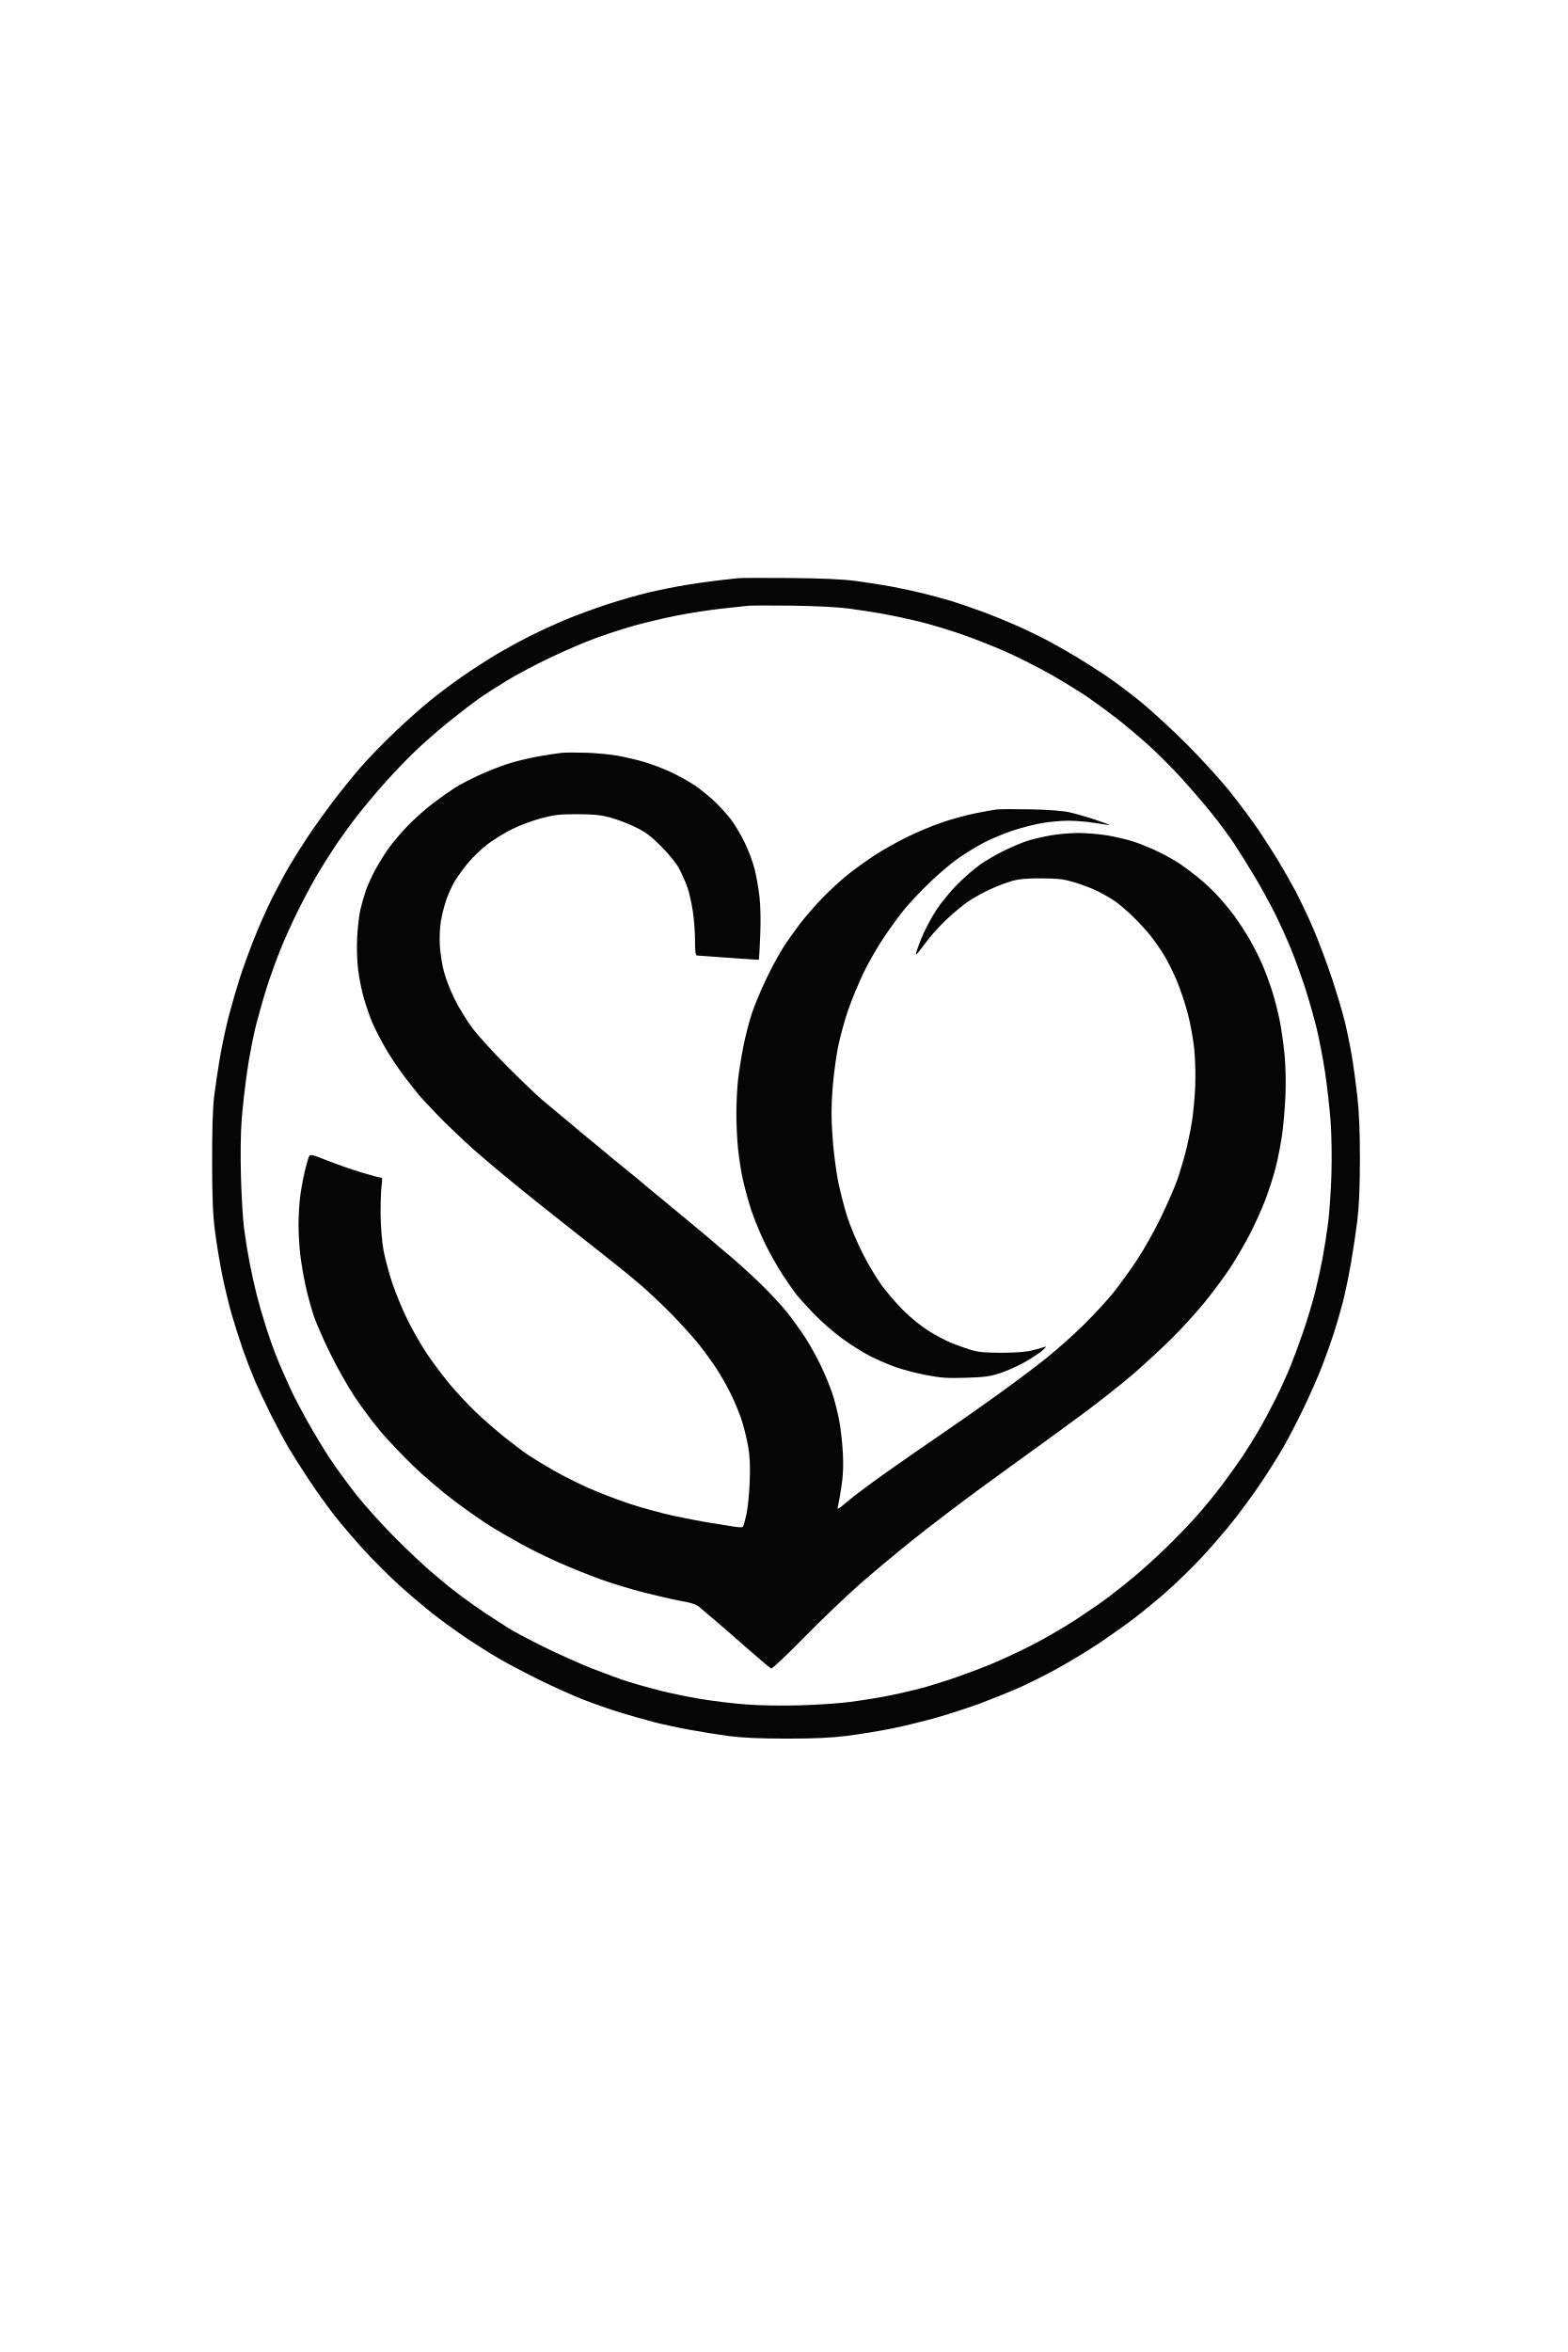
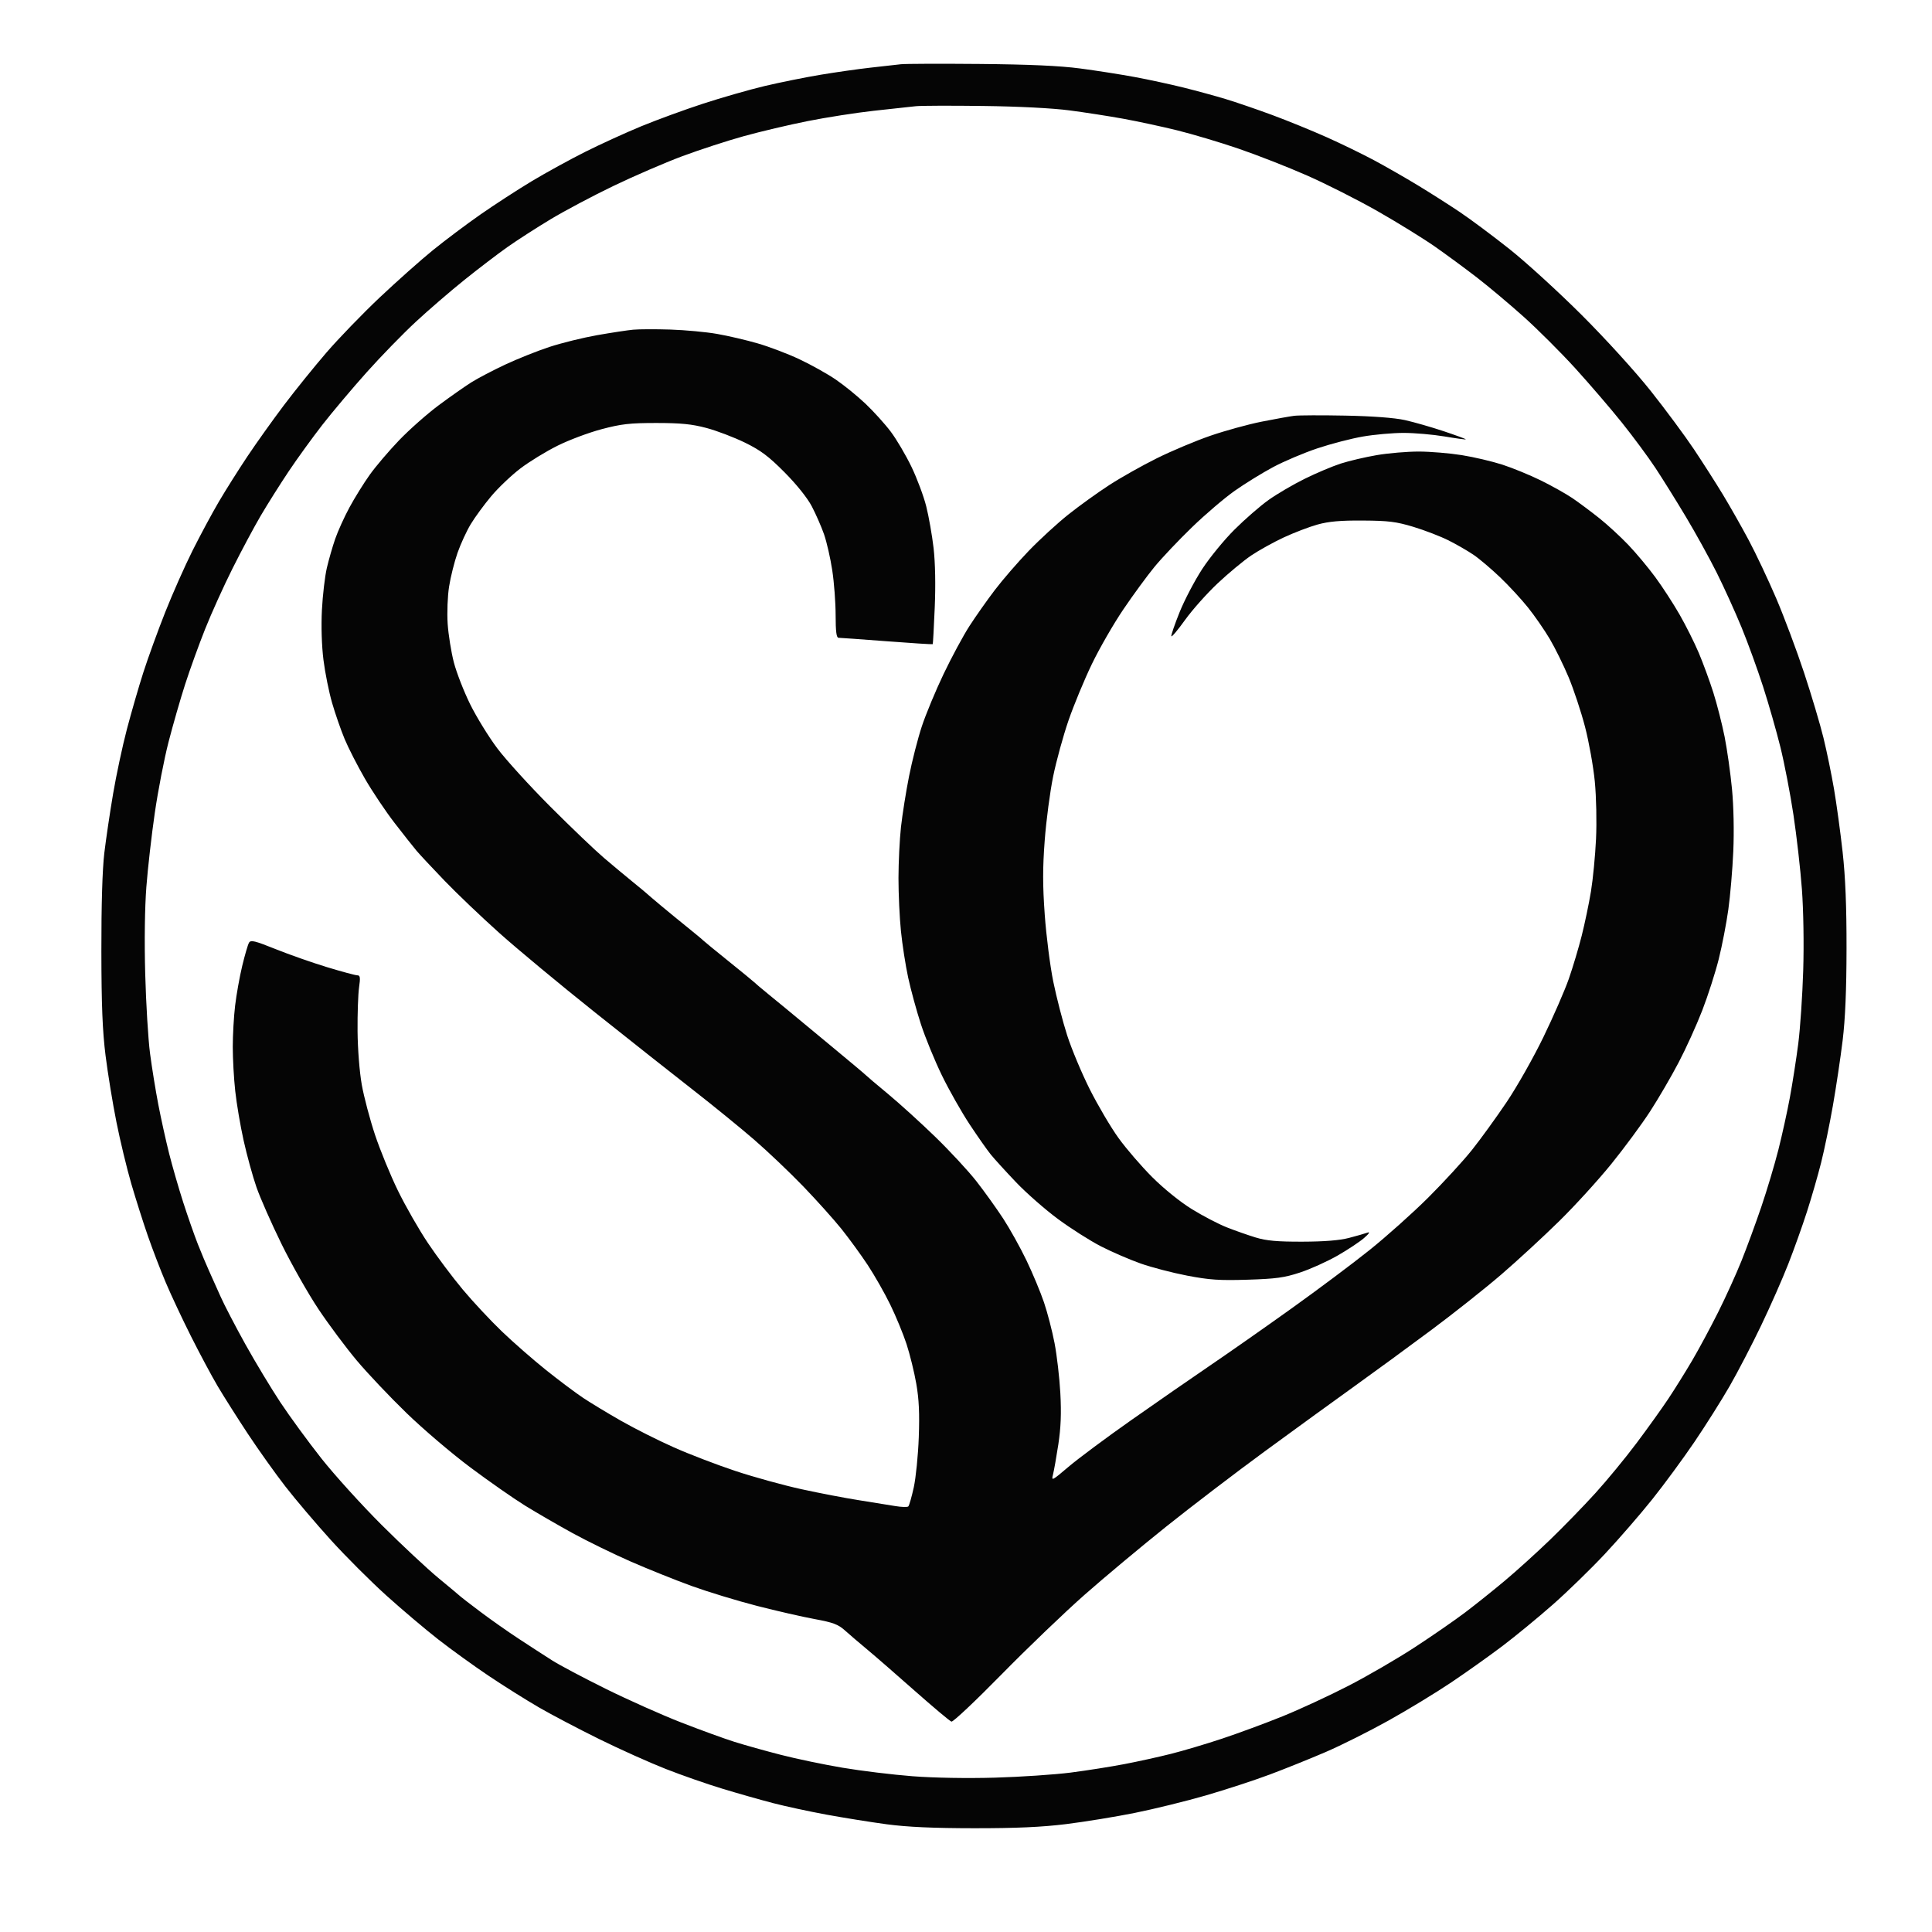
- <svg xmlns="http://www.w3.org/2000/svg" version="1.2" viewBox="0 0 1024 1536" width="100" height="150">
+ <svg xmlns="http://www.w3.org/2000/svg" version="1.2" viewBox="250 350 520 830" width="100" height="100">
  <style>
		.s0 { opacity: .98;fill: #000000 } 
	</style>
  <path id="Path 0" fill-rule="evenodd" class="s0" d="m516 377.48c21.16 0.19 34.33 0.78 43 1.93 6.88 0.9 17.45 2.56 23.5 3.68 6.05 1.12 15.5 3.17 21 4.54 5.5 1.37 13.6 3.58 18 4.91 4.4 1.33 13.4 4.41 20 6.85 6.6 2.44 17.17 6.75 23.5 9.58 6.33 2.83 15.55 7.32 20.5 9.98 4.95 2.66 13.27 7.43 18.5 10.6 5.23 3.17 13.33 8.32 18 11.45 4.67 3.13 14.35 10.34 21.5 16.02 7.15 5.67 21.14 18.46 31.1 28.4 10.34 10.33 23.03 24.3 29.6 32.58 6.33 7.98 14.66 19.23 18.52 25 3.85 5.77 9.46 14.55 12.46 19.5 3 4.95 7.98 13.73 11.06 19.5 3.08 5.77 8.39 17.02 11.81 25 3.41 7.98 8.8 22.37 11.99 32 3.18 9.62 6.93 22.23 8.34 28 1.41 5.77 3.45 15.67 4.53 22 1.08 6.33 2.74 18.48 3.69 27 1.2 10.8 1.71 23.38 1.68 41.5-0.02 17.77-0.55 30.27-1.67 39.5-0.91 7.42-2.79 20.02-4.19 28-1.4 7.98-3.67 19-5.06 24.5-1.38 5.5-4.11 14.95-6.06 21-1.94 6.05-5.56 16.17-8.04 22.5-2.47 6.33-7.73 18.25-11.69 26.5-3.95 8.25-10.03 19.95-13.51 26-3.48 6.05-10.29 16.85-15.14 24-4.85 7.15-13.01 18.24-18.12 24.64-5.12 6.41-14.25 16.94-20.3 23.41-6.05 6.47-16.17 16.32-22.5 21.88-6.33 5.57-16 13.52-21.5 17.68-5.5 4.17-15.4 11.2-22 15.64-6.6 4.44-18.75 11.83-27 16.42-8.25 4.6-20.4 10.68-27 13.52-6.6 2.84-17.4 7.19-24 9.66-6.6 2.47-18.98 6.52-27.5 8.99-8.52 2.47-22.25 5.84-30.5 7.5-8.25 1.66-21.52 3.82-29.5 4.81-10.47 1.29-21.45 1.78-39.5 1.77-17.61-0.02-28.7-0.52-37.5-1.69-6.88-0.92-18.57-2.8-26-4.16-7.43-1.37-17.77-3.61-23-4.97-5.23-1.36-14.9-4.11-21.5-6.11-6.6-1.99-17.63-5.84-24.5-8.54-6.88-2.7-19.7-8.45-28.5-12.79-8.8-4.33-20.5-10.48-26-13.66-5.5-3.19-15.18-9.27-21.5-13.51-6.32-4.24-16.05-11.26-21.62-15.6-5.56-4.34-15.62-12.84-22.33-18.89-6.72-6.05-17.47-16.79-23.89-23.87-6.41-7.07-15.2-17.42-19.53-23-4.33-5.57-11.59-15.76-16.13-22.63-4.54-6.88-10.39-16.1-12.99-20.5-2.6-4.4-7.77-14.08-11.5-21.5-3.72-7.42-8.58-17.77-10.79-23-2.22-5.23-5.68-14.23-7.68-20-2.01-5.77-5.22-15.9-7.15-22.5-1.92-6.6-4.79-18.52-6.38-26.5-1.6-7.98-3.69-20.8-4.66-28.5-1.32-10.55-1.77-21.65-1.8-45-0.03-19.65 0.43-35.03 1.26-42 0.73-6.05 2.42-17.52 3.78-25.5 1.35-7.98 4.02-20.46 5.93-27.75 1.92-7.29 5.11-18.31 7.1-24.5 1.99-6.19 6.2-17.77 9.36-25.75 3.16-7.98 8.45-19.9 11.76-26.5 3.31-6.6 8.39-16.05 11.3-21 2.91-4.95 8.45-13.73 12.3-19.5 3.86-5.77 10.92-15.67 15.7-22 4.78-6.33 12.96-16.45 18.17-22.5 5.21-6.05 15.51-16.7 22.88-23.67 7.38-6.96 17.68-16.13 22.91-20.37 5.23-4.24 14.45-11.16 20.5-15.38 6.05-4.21 15.95-10.63 22-14.27 6.05-3.63 16.4-9.31 23-12.62 6.6-3.3 17.4-8.23 24-10.95 6.6-2.72 18.52-7.08 26.5-9.69 7.98-2.6 19.9-6.02 26.5-7.59 6.6-1.56 17.4-3.74 24-4.84 6.6-1.1 16.27-2.48 21.5-3.06 5.23-0.59 11.07-1.25 13-1.46 1.93-0.22 17.23-0.27 34-0.12zm-45.5 20.1c-7.7 0.85-20.52 2.85-28.5 4.44-7.98 1.59-20.35 4.51-27.5 6.49-7.15 1.98-19.07 5.87-26.5 8.64-7.43 2.78-20.7 8.51-29.5 12.75-8.8 4.23-20.95 10.68-27 14.32-6.05 3.65-14.38 9.01-18.5 11.92-4.13 2.91-12.45 9.26-18.5 14.12-6.05 4.86-15.47 12.98-20.92 18.04-5.46 5.06-14.96 14.82-21.11 21.7-6.14 6.87-14.68 17-18.97 22.5-4.28 5.5-10.8 14.5-14.48 20-3.68 5.5-9.07 14.05-11.98 19-2.91 4.95-8.38 15.19-12.16 22.75-3.79 7.56-9.08 19.26-11.76 26-2.69 6.74-6.55 17.42-8.59 23.75-2.04 6.33-5.24 17.46-7.12 24.75-1.88 7.29-4.54 21.01-5.91 30.5-1.38 9.49-3.01 23.77-3.62 31.75-0.68 8.79-0.88 23.56-0.49 37.5 0.34 12.65 1.27 27.95 2.06 34 0.79 6.05 2.39 15.95 3.56 22 1.16 6.05 3.25 15.5 4.63 21 1.39 5.5 4.11 14.95 6.06 21 1.95 6.05 4.78 14.15 6.3 18 1.52 3.85 3.69 9.02 4.82 11.5 1.13 2.48 3.35 7.42 4.93 11 1.59 3.58 6.38 12.8 10.66 20.5 4.28 7.7 11.07 18.95 15.07 25 4.01 6.05 11.91 16.85 17.55 24 5.65 7.15 17.29 20 25.87 28.57 8.58 8.56 19.65 18.9 24.6 22.99 4.95 4.09 9.23 7.66 9.5 7.94 0.27 0.28 4.1 3.22 8.5 6.53 4.4 3.31 11.82 8.53 16.5 11.59 4.68 3.07 11.09 7.23 14.25 9.23 3.16 2.01 13.51 7.49 23 12.19 9.49 4.69 24 11.17 32.25 14.39 8.25 3.22 18.6 6.99 23 8.37 4.4 1.39 13.4 3.91 20 5.6 6.6 1.7 18.52 4.19 26.5 5.53 7.98 1.35 21.48 2.99 30 3.65 9.29 0.71 23.51 0.96 35.5 0.61 11-0.32 25.62-1.3 32.5-2.18 6.87-0.89 17.23-2.52 23-3.63 5.77-1.1 14.77-3.08 20-4.4 5.23-1.31 15.12-4.25 22-6.54 6.87-2.28 18.58-6.6 26-9.6 7.42-3 20.25-8.95 28.5-13.21 8.25-4.26 21.08-11.72 28.5-16.58 7.42-4.85 17.1-11.55 21.5-14.88 4.4-3.33 12.05-9.45 17-13.6 4.95-4.14 13.68-12.05 19.39-17.55 5.71-5.51 14.49-14.54 19.5-20.06 5.01-5.52 12.97-15.19 17.69-21.5 4.73-6.3 10.84-14.84 13.59-18.96 2.75-4.13 7.38-11.55 10.29-16.5 2.91-4.95 7.93-14.29 11.16-20.75 3.24-6.46 7.74-16.36 10-22 2.27-5.64 6.11-16.1 8.54-23.25 2.43-7.15 5.73-18.17 7.33-24.5 1.6-6.33 3.83-16.45 4.95-22.5 1.12-6.05 2.73-16.4 3.59-23 0.85-6.6 1.81-20.77 2.14-31.5 0.35-11.42 0.11-25.92-0.56-35-0.63-8.52-2.27-22.92-3.64-32-1.37-9.08-3.89-22.13-5.59-29-1.7-6.88-5.05-18.58-7.44-26-2.39-7.42-6.56-18.9-9.27-25.5-2.71-6.6-7.51-17.17-10.67-23.5-3.17-6.33-9.13-17.13-13.25-24-4.11-6.88-10.01-16.33-13.09-21-3.09-4.67-9.58-13.45-14.43-19.5-4.85-6.05-13.86-16.54-20.02-23.32-6.17-6.77-16.16-16.75-22.21-22.16-6.05-5.42-15.05-12.98-20-16.8-4.95-3.82-13.05-9.78-18-13.25-4.95-3.46-15.98-10.28-24.5-15.14-8.52-4.87-22.25-11.81-30.5-15.44-8.25-3.63-21.52-8.83-29.5-11.55-7.98-2.73-19.9-6.28-26.5-7.9-6.6-1.62-16.95-3.84-23-4.94-6.05-1.1-16.4-2.71-23-3.57-7.26-0.96-21.88-1.71-37-1.9-13.75-0.18-26.8-0.14-29 0.09-2.2 0.23-10.3 1.11-18 1.96zm-87.5 94c6.32 0.21 15.32 1.04 20 1.86 4.68 0.81 12.55 2.65 17.5 4.08 4.95 1.43 13.05 4.51 18 6.85 4.95 2.33 11.93 6.23 15.5 8.66 3.57 2.42 9.36 7.12 12.85 10.44 3.5 3.32 8.39 8.73 10.86 12.03 2.48 3.3 6.45 10.05 8.84 15 2.39 4.95 5.25 12.6 6.36 17 1.11 4.4 2.53 12.5 3.17 18 0.71 6.24 0.9 15.83 0.49 25.5-0.36 8.52-0.75 15.61-0.86 15.74-0.12 0.13-8.98-0.43-19.71-1.25-10.73-0.82-20.06-1.49-20.75-1.49-0.91 0-1.25-2.62-1.26-9.75 0-5.36-0.65-14.02-1.45-19.25-0.79-5.23-2.39-12.2-3.54-15.5-1.16-3.3-3.53-8.7-5.26-12-1.91-3.63-6.54-9.4-11.7-14.6-6.88-6.92-10.2-9.41-17.04-12.76-4.68-2.28-12.1-5.11-16.5-6.28-6.28-1.67-10.9-2.13-21.5-2.14-11.42 0-15.04 0.41-23.5 2.65-5.5 1.45-14.05 4.65-19 7.12-4.95 2.46-12.15 6.87-16 9.81-3.85 2.94-9.48 8.3-12.5 11.91-3.02 3.61-6.96 8.98-8.74 11.93-1.79 2.95-4.35 8.51-5.7 12.36-1.35 3.85-2.99 10.37-3.63 14.5-0.66 4.18-0.92 11.26-0.61 16 0.32 4.67 1.51 12.1 2.64 16.5 1.14 4.4 4.29 12.5 7 18 2.71 5.5 7.97 14.05 11.69 19 3.72 4.95 13.98 16.23 22.8 25.06 8.83 8.84 19.2 18.75 23.05 22.03 3.85 3.27 9.48 7.97 12.5 10.42 3.02 2.45 5.73 4.69 6 4.98 0.27 0.28 2.98 2.58 6 5.11 3.02 2.52 8.2 6.77 11.5 9.42 3.3 2.66 6.23 5.09 6.5 5.41 0.27 0.31 5.23 4.37 11 9.02 5.77 4.65 10.73 8.7 11 9.01 0.27 0.31 2.97 2.59 5.98 5.05 3.02 2.47 6.4 5.24 7.5 6.15 1.11 0.92 9.22 7.63 18.02 14.92 8.8 7.28 16.23 13.51 16.5 13.84 0.27 0.32 4.55 3.95 9.5 8.05 4.95 4.11 14.12 12.43 20.37 18.5 6.25 6.07 14.18 14.63 17.62 19.03 3.44 4.4 8.6 11.6 11.48 16 2.87 4.4 7.38 12.5 10.02 18 2.64 5.5 6.02 13.6 7.51 18 1.49 4.4 3.54 12.27 4.54 17.5 1.01 5.23 2.13 14.9 2.49 21.5 0.47 8.64 0.23 14.8-0.86 22-0.84 5.5-1.88 11.35-2.3 13-0.75 2.85-0.41 2.68 6.67-3.35 4.1-3.49 16.23-12.52 26.96-20.06 10.73-7.54 26.02-18.14 34-23.56 7.98-5.42 23.68-16.42 34.89-24.44 11.22-8.03 26.3-19.31 33.5-25.08 7.21-5.78 18.54-15.9 25.17-22.5 6.64-6.61 15.11-15.84 18.83-20.51 3.72-4.67 10.4-13.9 14.85-20.5 4.45-6.6 11.58-19.2 15.84-28 4.27-8.8 9.17-20.05 10.9-25 1.72-4.95 4.21-13.27 5.53-18.5 1.32-5.23 3.11-13.77 3.97-19 0.86-5.23 1.84-15.35 2.18-22.5 0.35-7.35 0.12-18.1-0.52-24.75-0.63-6.46-2.52-17.04-4.2-23.5-1.68-6.46-4.85-16.02-7.03-21.25-2.19-5.23-5.85-12.65-8.12-16.5-2.28-3.85-6.48-9.92-9.34-13.5-2.86-3.58-8.29-9.45-12.07-13.06-3.79-3.61-8.9-7.94-11.38-9.62-2.48-1.68-7.31-4.46-10.75-6.19-3.44-1.72-10.19-4.32-15-5.78-7.43-2.24-10.71-2.65-21.75-2.72-9.68-0.07-14.66 0.38-19.5 1.72-3.58 1-10.1 3.49-14.5 5.54-4.4 2.05-10.7 5.55-14 7.77-3.3 2.23-9.77 7.61-14.39 11.95-4.61 4.34-10.91 11.41-14 15.72-3.08 4.31-5.74 7.46-5.89 7-0.16-0.46 1.44-5.1 3.54-10.33 2.11-5.23 6.47-13.55 9.69-18.5 3.23-4.95 9.5-12.62 13.96-17.04 4.45-4.43 11.01-10.13 14.59-12.68 3.58-2.55 10.55-6.64 15.5-9.08 4.95-2.45 11.92-5.39 15.5-6.55 3.58-1.15 10.55-2.79 15.5-3.63 4.95-0.85 13.05-1.53 18-1.53 4.95 0.01 13.27 0.7 18.5 1.54 5.23 0.83 13.1 2.69 17.5 4.11 4.4 1.43 11.83 4.48 16.5 6.78 4.67 2.3 10.75 5.71 13.5 7.57 2.75 1.87 7.92 5.72 11.5 8.57 3.58 2.85 9.23 8.05 12.57 11.56 3.34 3.51 8.56 9.75 11.59 13.88 3.04 4.12 7.71 11.33 10.39 16 2.68 4.67 6.4 12.1 8.26 16.5 1.86 4.4 4.67 12.05 6.24 17 1.57 4.95 3.75 13.5 4.85 19 1.09 5.5 2.52 15.62 3.18 22.5 0.71 7.53 0.93 18.17 0.55 26.75-0.34 7.84-1.3 19.09-2.13 25-0.82 5.91-2.67 15.48-4.11 21.25-1.44 5.77-4.62 15.67-7.06 22-2.44 6.33-7.03 16.45-10.21 22.5-3.17 6.05-8.68 15.5-12.25 21-3.57 5.5-11.04 15.62-16.6 22.5-5.56 6.87-15.65 17.96-22.44 24.62-6.78 6.67-17.96 16.97-24.83 22.89-6.88 5.92-20.43 16.67-30.12 23.88-9.68 7.21-24.51 18.06-32.95 24.11-8.44 6.05-25.71 18.59-38.39 27.87-12.67 9.28-31.81 23.89-42.54 32.47-10.73 8.58-26.48 21.73-35 29.24-8.52 7.5-24.61 22.93-35.75 34.28-11.14 11.35-20.81 20.47-21.5 20.26-0.69-0.21-7.79-6.18-15.79-13.25-7.99-7.08-17.22-15.1-20.5-17.82-3.28-2.72-7.53-6.36-9.46-8.09-2.91-2.62-5.1-3.44-13-4.89-5.23-0.96-16.36-3.51-24.75-5.66-8.39-2.15-20.99-5.99-28-8.52-7.01-2.54-18.82-7.28-26.25-10.53-7.43-3.25-18.68-8.75-25-12.21-6.32-3.47-15.55-8.81-20.5-11.87-4.95-3.07-15.52-10.45-23.5-16.42-7.98-5.96-20.31-16.47-27.4-23.35-7.1-6.88-16.69-17.01-21.31-22.51-4.62-5.5-12.01-15.4-16.42-22-4.41-6.6-11.56-19.2-15.89-28-4.32-8.8-9.19-19.83-10.81-24.5-1.62-4.67-4.1-13.67-5.5-20-1.41-6.33-3.03-15.89-3.61-21.25-0.59-5.36-1.06-13.91-1.06-19 0-5.09 0.45-13.08 1.01-17.75 0.55-4.67 1.92-12.33 3.04-17 1.12-4.67 2.43-9.17 2.92-10 0.75-1.28 2.46-0.86 11.45 2.75 5.82 2.34 15.76 5.83 22.08 7.75 6.32 1.92 12.18 3.5 13 3.5 1.24 0 1.37 0.92 0.75 5.25-0.41 2.89-0.7 11.33-0.64 18.75 0.07 7.76 0.84 17.54 1.81 23 0.93 5.23 3.49 14.9 5.68 21.5 2.2 6.6 6.63 17.4 9.85 24 3.22 6.6 9.01 16.73 12.88 22.5 3.86 5.77 10.6 14.77 14.98 20 4.37 5.23 11.94 13.33 16.82 18.01 4.88 4.68 13.37 12.1 18.86 16.5 5.49 4.39 12.69 9.8 16 12.01 3.31 2.2 10.74 6.7 16.51 9.98 5.77 3.28 15.9 8.37 22.5 11.3 6.6 2.94 18.52 7.51 26.5 10.16 7.98 2.64 20.8 6.18 28.5 7.85 7.7 1.68 18.73 3.79 24.5 4.69 5.77 0.91 12.75 2.03 15.5 2.5 2.75 0.46 5.32 0.54 5.71 0.17 0.39-0.37 1.44-4.05 2.35-8.17 0.9-4.13 1.87-13.8 2.15-21.5 0.38-10.24 0.09-16.42-1.06-23-0.86-4.95-2.74-12.6-4.17-17-1.44-4.4-4.59-12.05-7.01-17-2.41-4.95-6.77-12.61-9.68-17.02-2.91-4.41-7.99-11.38-11.28-15.5-3.3-4.11-10.72-12.38-16.5-18.38-5.78-5.99-15.25-14.99-21.04-20-5.78-5-17.44-14.5-25.9-21.1-8.47-6.6-27.58-21.71-42.48-33.58-14.9-11.87-33.39-27.23-41.09-34.12-7.7-6.89-18.27-16.98-23.5-22.42-5.23-5.43-10.64-11.23-12.04-12.88-1.39-1.65-5.66-7.05-9.48-12-3.82-4.95-9.55-13.5-12.72-19-3.18-5.5-7.09-13.15-8.7-17-1.6-3.85-4.03-10.83-5.38-15.5-1.36-4.67-3.03-13-3.72-18.5-0.76-6.07-1.02-14.52-0.66-21.5 0.33-6.33 1.28-14.42 2.11-18 0.84-3.58 2.45-9.2 3.6-12.5 1.14-3.3 3.89-9.38 6.12-13.5 2.23-4.13 6.14-10.42 8.69-14 2.54-3.58 8.24-10.27 12.65-14.87 4.42-4.6 12.08-11.37 17.03-15.05 4.95-3.68 11.25-8.1 14-9.83 2.75-1.73 9.27-5.15 14.5-7.6 5.23-2.45 13.77-5.87 19-7.59 5.23-1.72 14.45-3.99 20.5-5.06 6.05-1.06 13.02-2.13 15.5-2.36 2.48-0.24 9.68-0.26 16-0.06zm290 36.97c11.68 0.23 21.08 0.94 25.5 1.91 3.85 0.85 11.38 3.01 16.72 4.79 5.35 1.79 9.63 3.36 9.5 3.5-0.12 0.14-4.27-0.42-9.22-1.26-4.95-0.83-12.83-1.51-17.5-1.51-4.67 0-12.55 0.7-17.5 1.56-4.95 0.85-13.73 3.13-19.5 5.06-5.77 1.93-14.33 5.55-19 8.04-4.67 2.5-12.1 7.07-16.5 10.17-4.4 3.09-12.67 10.14-18.37 15.66-5.71 5.52-12.96 13.18-16.13 17.03-3.16 3.85-9.18 12.06-13.37 18.25-4.2 6.19-10.29 16.76-13.54 23.5-3.25 6.74-7.77 17.65-10.05 24.25-2.27 6.6-5.24 17.4-6.59 24-1.35 6.6-2.99 18.98-3.63 27.5-0.9 11.88-0.9 19.35 0.01 32 0.65 9.08 2.3 22.01 3.67 28.75 1.38 6.74 4.05 17.09 5.95 23 1.9 5.91 6.29 16.38 9.75 23.27 3.47 6.88 9 16.27 12.3 20.85 3.3 4.59 9.83 12.16 14.5 16.83 5.01 5 11.99 10.64 17 13.73 4.67 2.89 11.42 6.41 15 7.83 3.58 1.41 9.2 3.39 12.5 4.39 4.6 1.39 9.27 1.81 20 1.78 9.39-0.02 15.97-0.55 20-1.6 3.3-0.86 6.9-1.89 8-2.29 1.24-0.45 0.67 0.44-1.5 2.33-1.92 1.67-7.1 5.1-11.5 7.61-4.4 2.51-11.6 5.75-16 7.2-6.73 2.22-10.3 2.71-22.5 3.09-12.13 0.38-16.38 0.09-26-1.75-6.33-1.22-15.33-3.56-20-5.22-4.67-1.65-12.33-4.96-17-7.35-4.67-2.4-13-7.69-18.5-11.76-5.5-4.07-13.6-11.17-18-15.79-4.4-4.62-9.28-9.98-10.84-11.9-1.56-1.92-5.66-7.77-9.12-13-3.45-5.23-8.81-14.67-11.89-21-3.08-6.33-7.14-16.23-9.02-22-1.88-5.77-4.34-14.77-5.47-20-1.13-5.23-2.53-14.23-3.11-20-0.59-5.77-1.06-16.01-1.06-22.75 0.01-6.74 0.49-16.64 1.08-22 0.6-5.36 2.15-15.15 3.46-21.75 1.3-6.6 3.78-16.27 5.51-21.5 1.73-5.23 5.94-15.35 9.36-22.5 3.42-7.15 8.39-16.38 11.05-20.5 2.66-4.13 7.57-11.1 10.92-15.5 3.34-4.4 9.91-11.99 14.6-16.86 4.69-4.87 12.36-11.91 17.03-15.62 4.67-3.72 12.55-9.39 17.5-12.6 4.95-3.22 14.17-8.41 20.5-11.55 6.33-3.14 16.67-7.49 23-9.67 6.33-2.18 16.23-4.9 22-6.05 5.77-1.14 12.08-2.28 14-2.52 1.92-0.24 11.83-0.28 22-0.08z" />
</svg>
